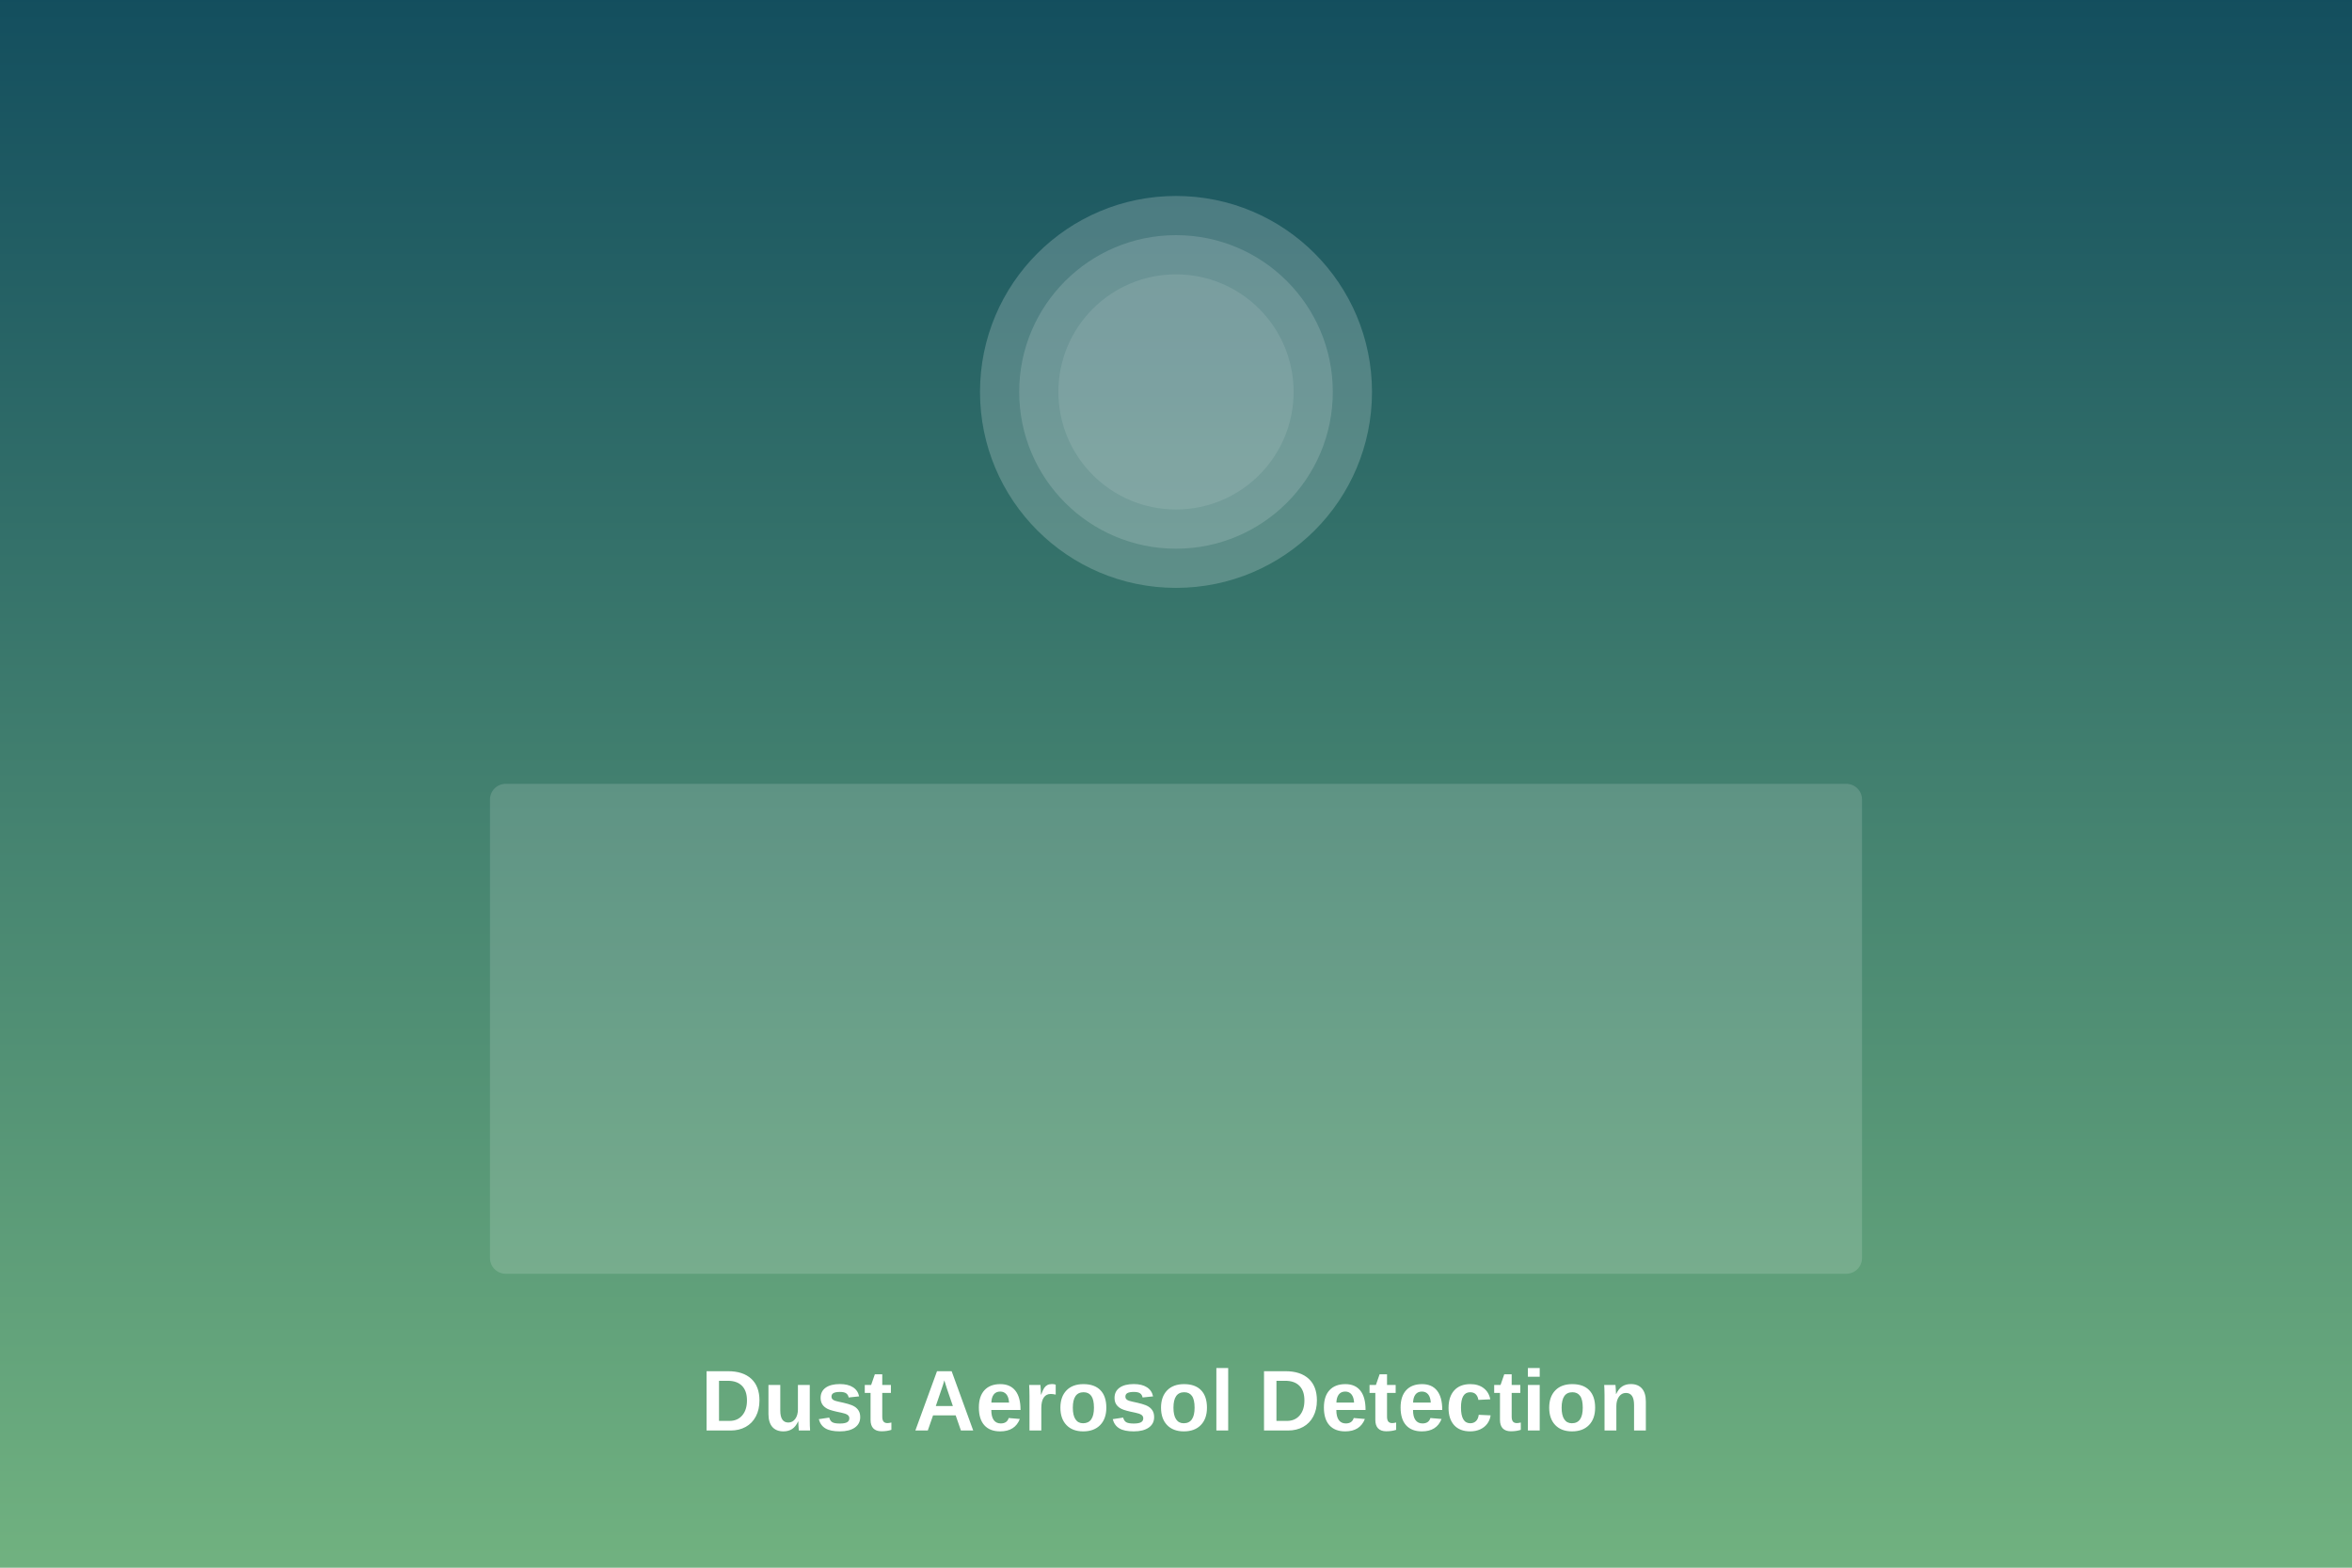
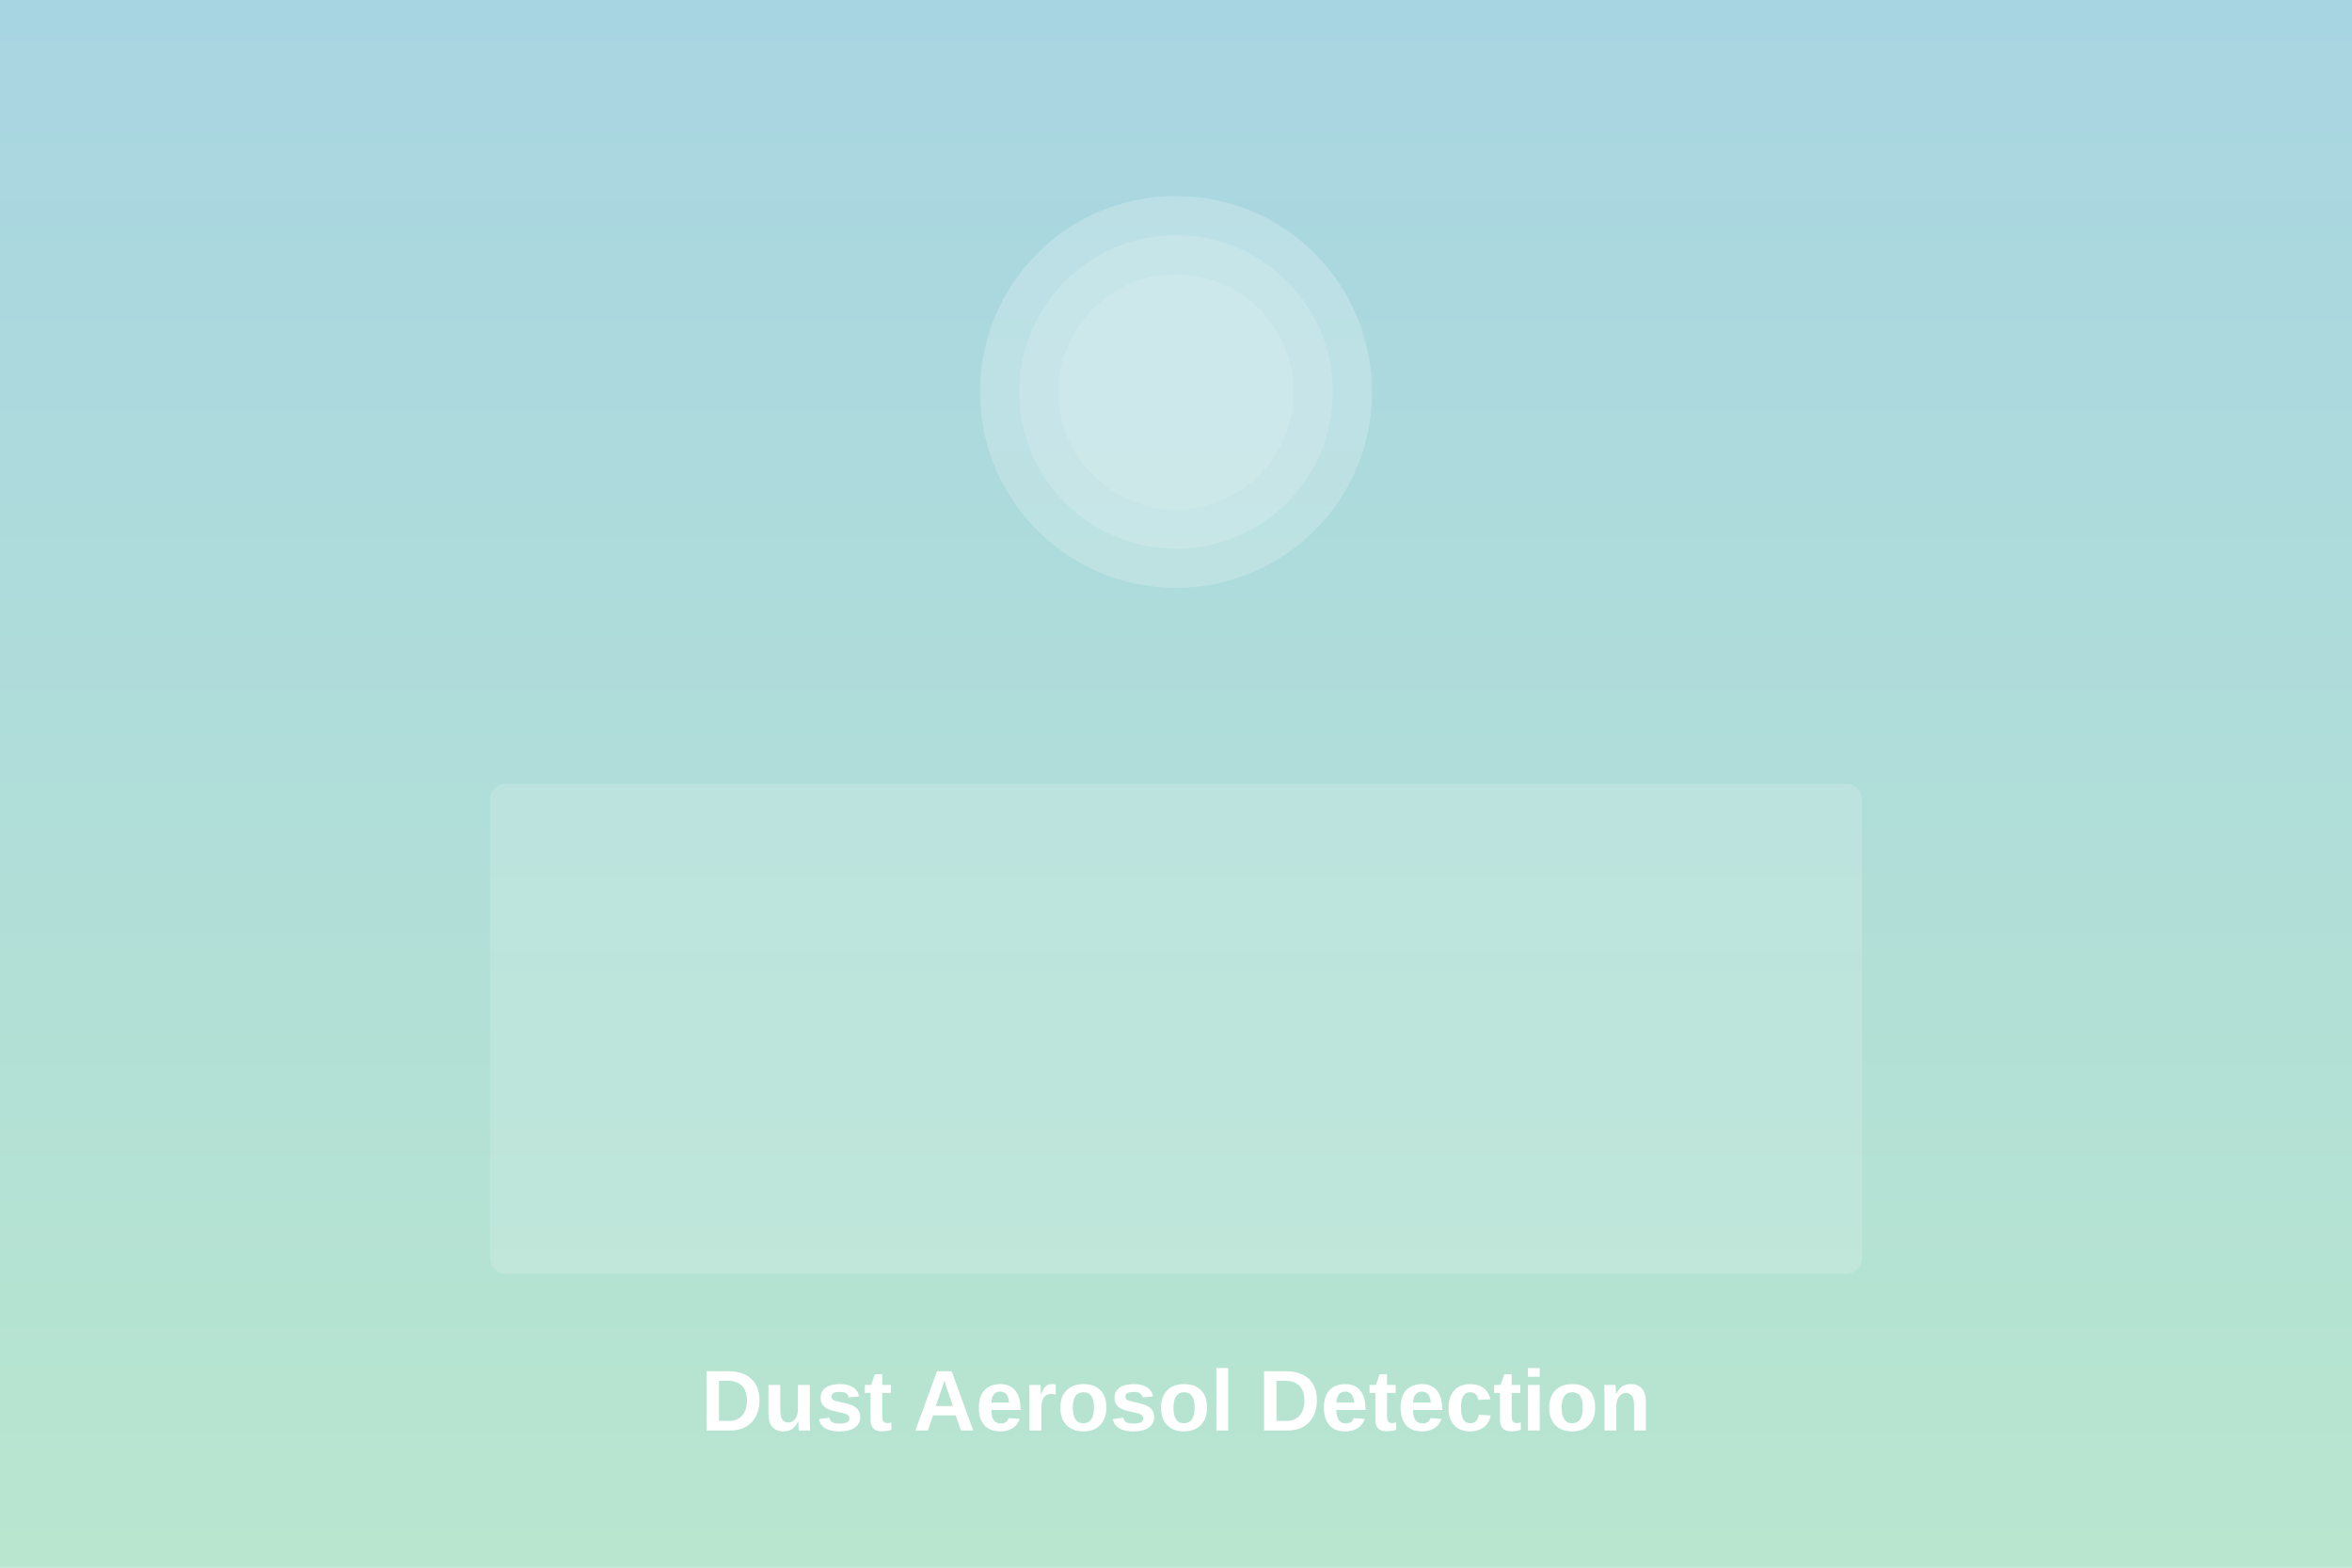
<svg xmlns="http://www.w3.org/2000/svg" width="1200" height="800">
  <defs>
    <linearGradient id="bg" x1="0%" y1="0%" x2="0%" y2="100%">
-       <stop offset="0%" style="stop-color:#134E5E;stop-opacity:1" />
-       <stop offset="100%" style="stop-color:#71B280;stop-opacity:1" />
+       <stop offset="0%" style="stop-color:#A8D5E2;stop-opacity:1" />
+       <stop offset="100%" style="stop-color:#B8E6CF;stop-opacity:1" />
    </linearGradient>
  </defs>
  <rect width="1200" height="800" fill="url(#bg)" />
  <circle cx="600" cy="200" r="100" fill="rgba(255,255,255,0.2)" />
  <circle cx="600" cy="200" r="80" fill="rgba(255,255,255,0.15)" />
  <circle cx="600" cy="200" r="60" fill="rgba(255,255,255,0.1)" />
  <g transform="translate(250, 400)" opacity="0.3">
    <rect x="0" y="0" width="700" height="250" rx="8" fill="rgba(255,255,255,0.5)" />
  </g>
  <text x="600" y="730" font-family="Arial, sans-serif" font-size="44" font-weight="bold" fill="white" text-anchor="middle">Dust Aerosol Detection</text>
</svg>
